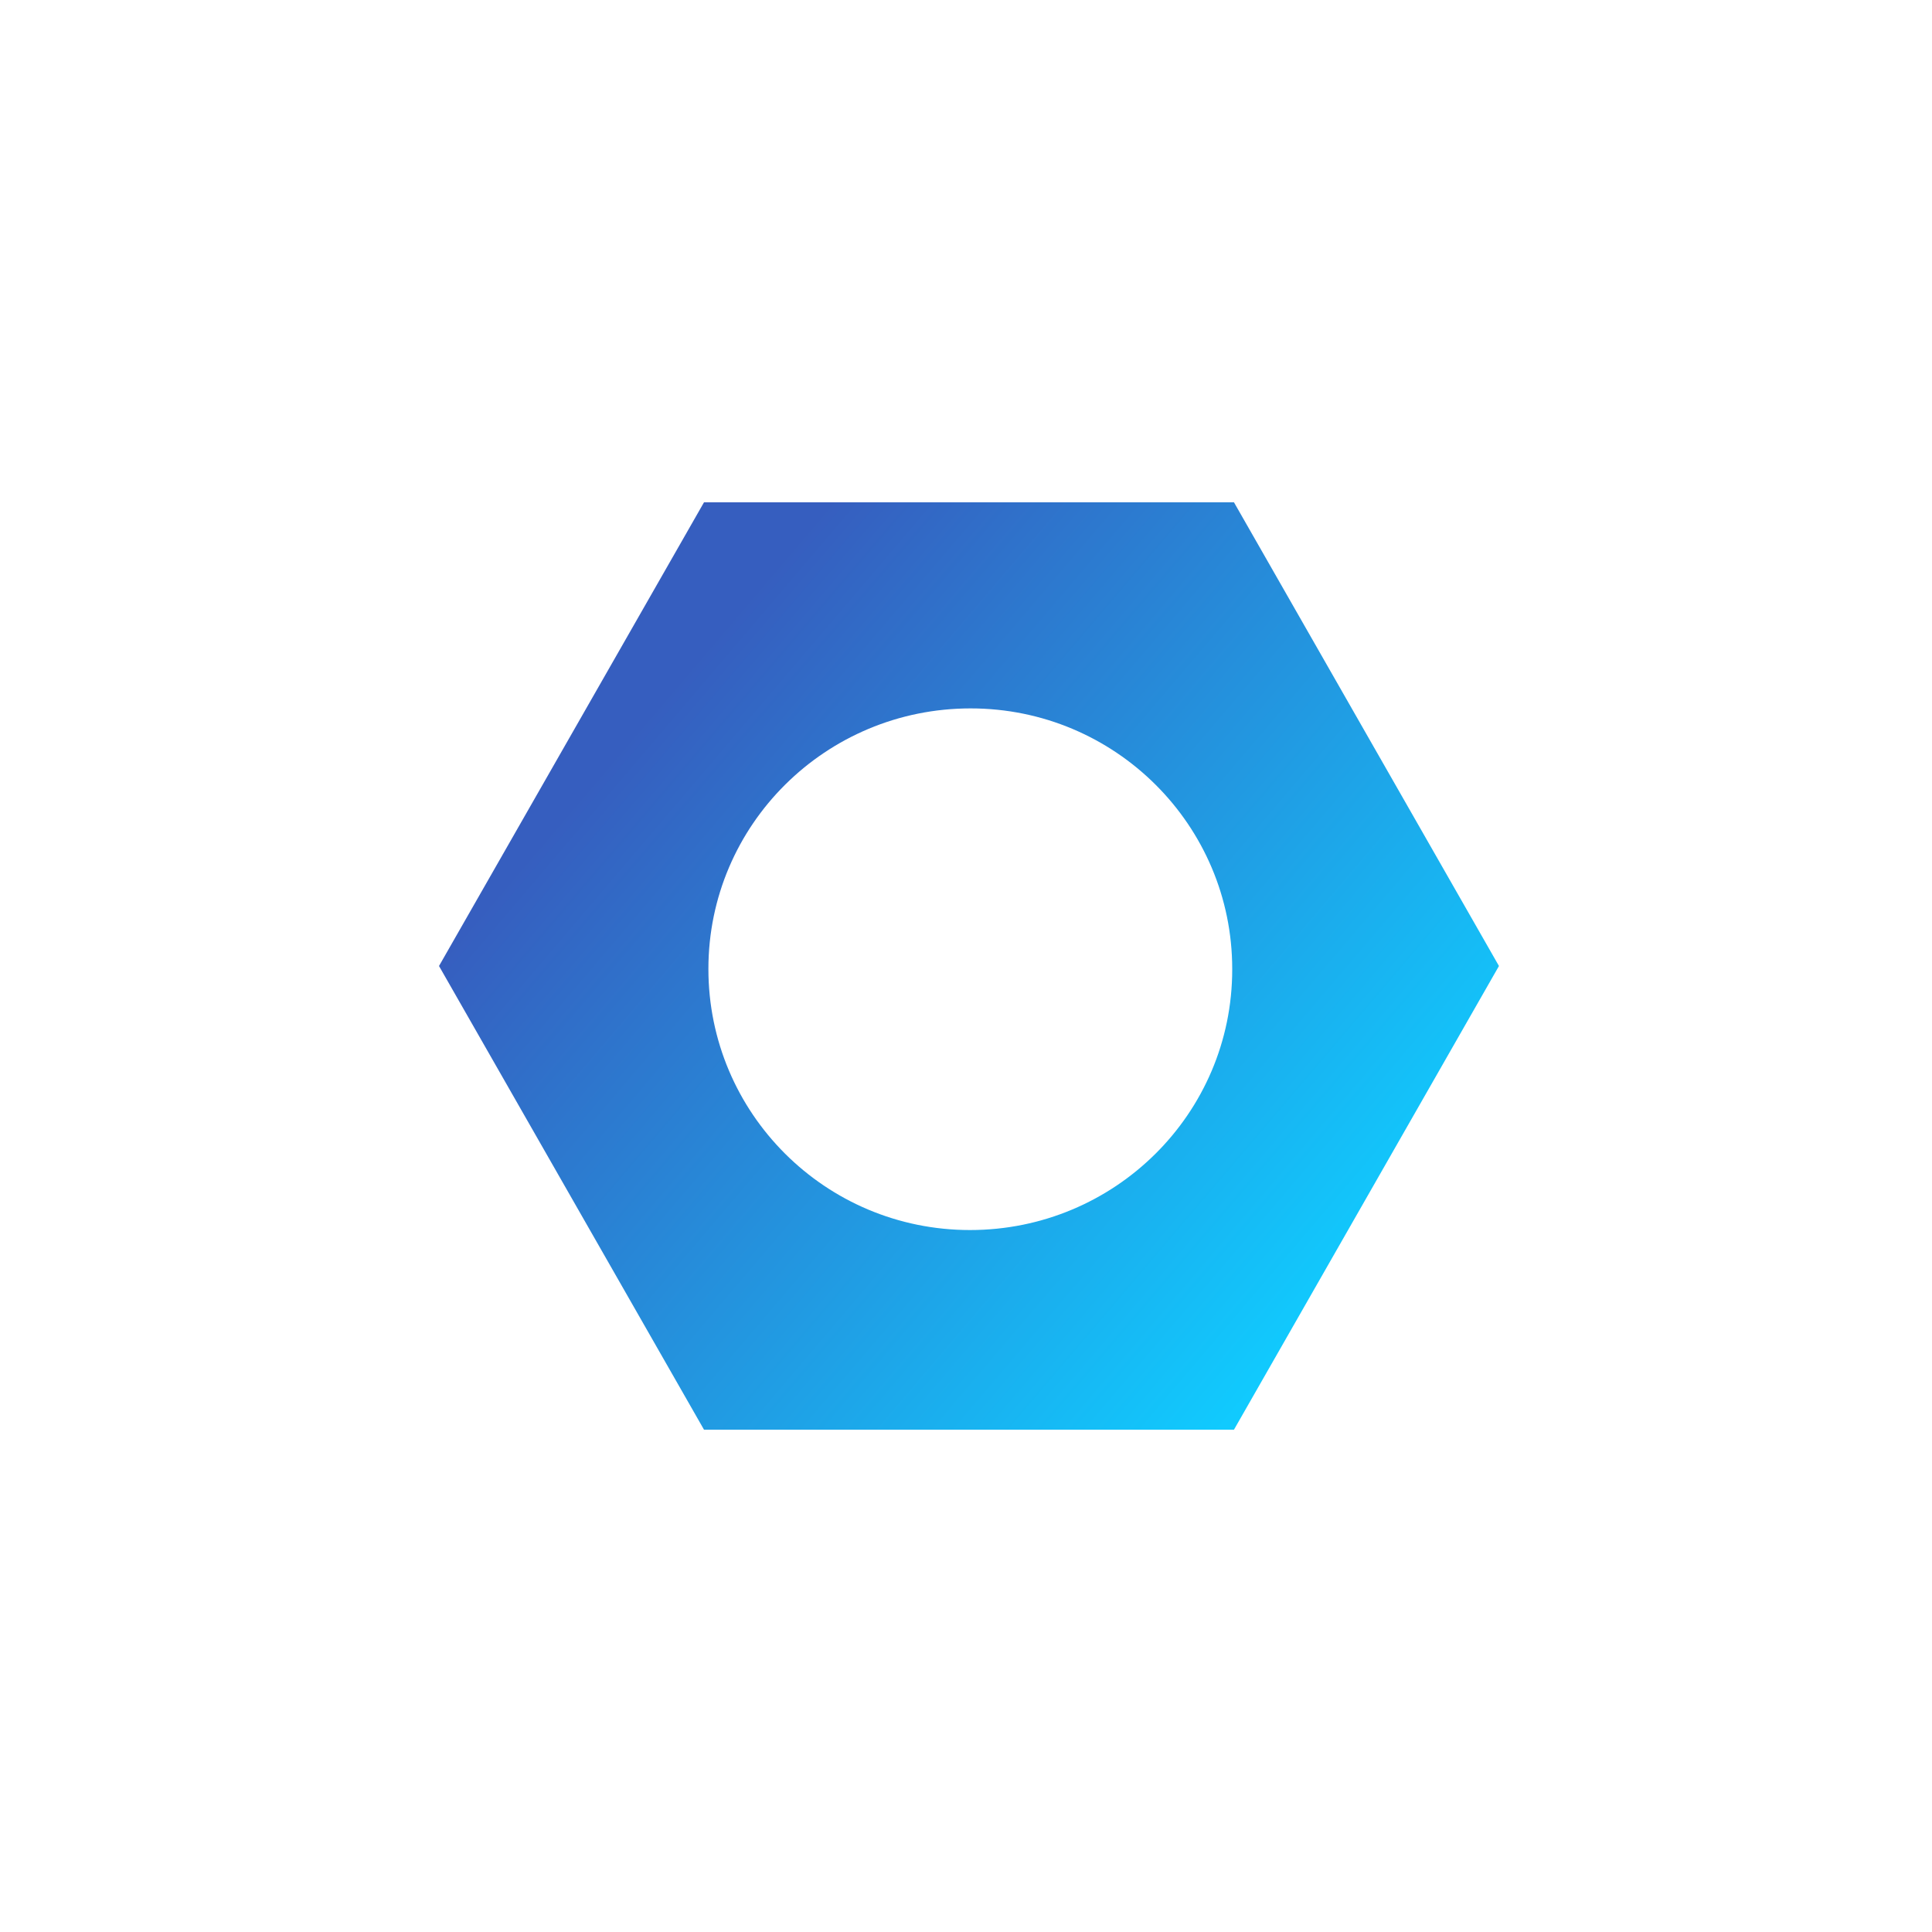
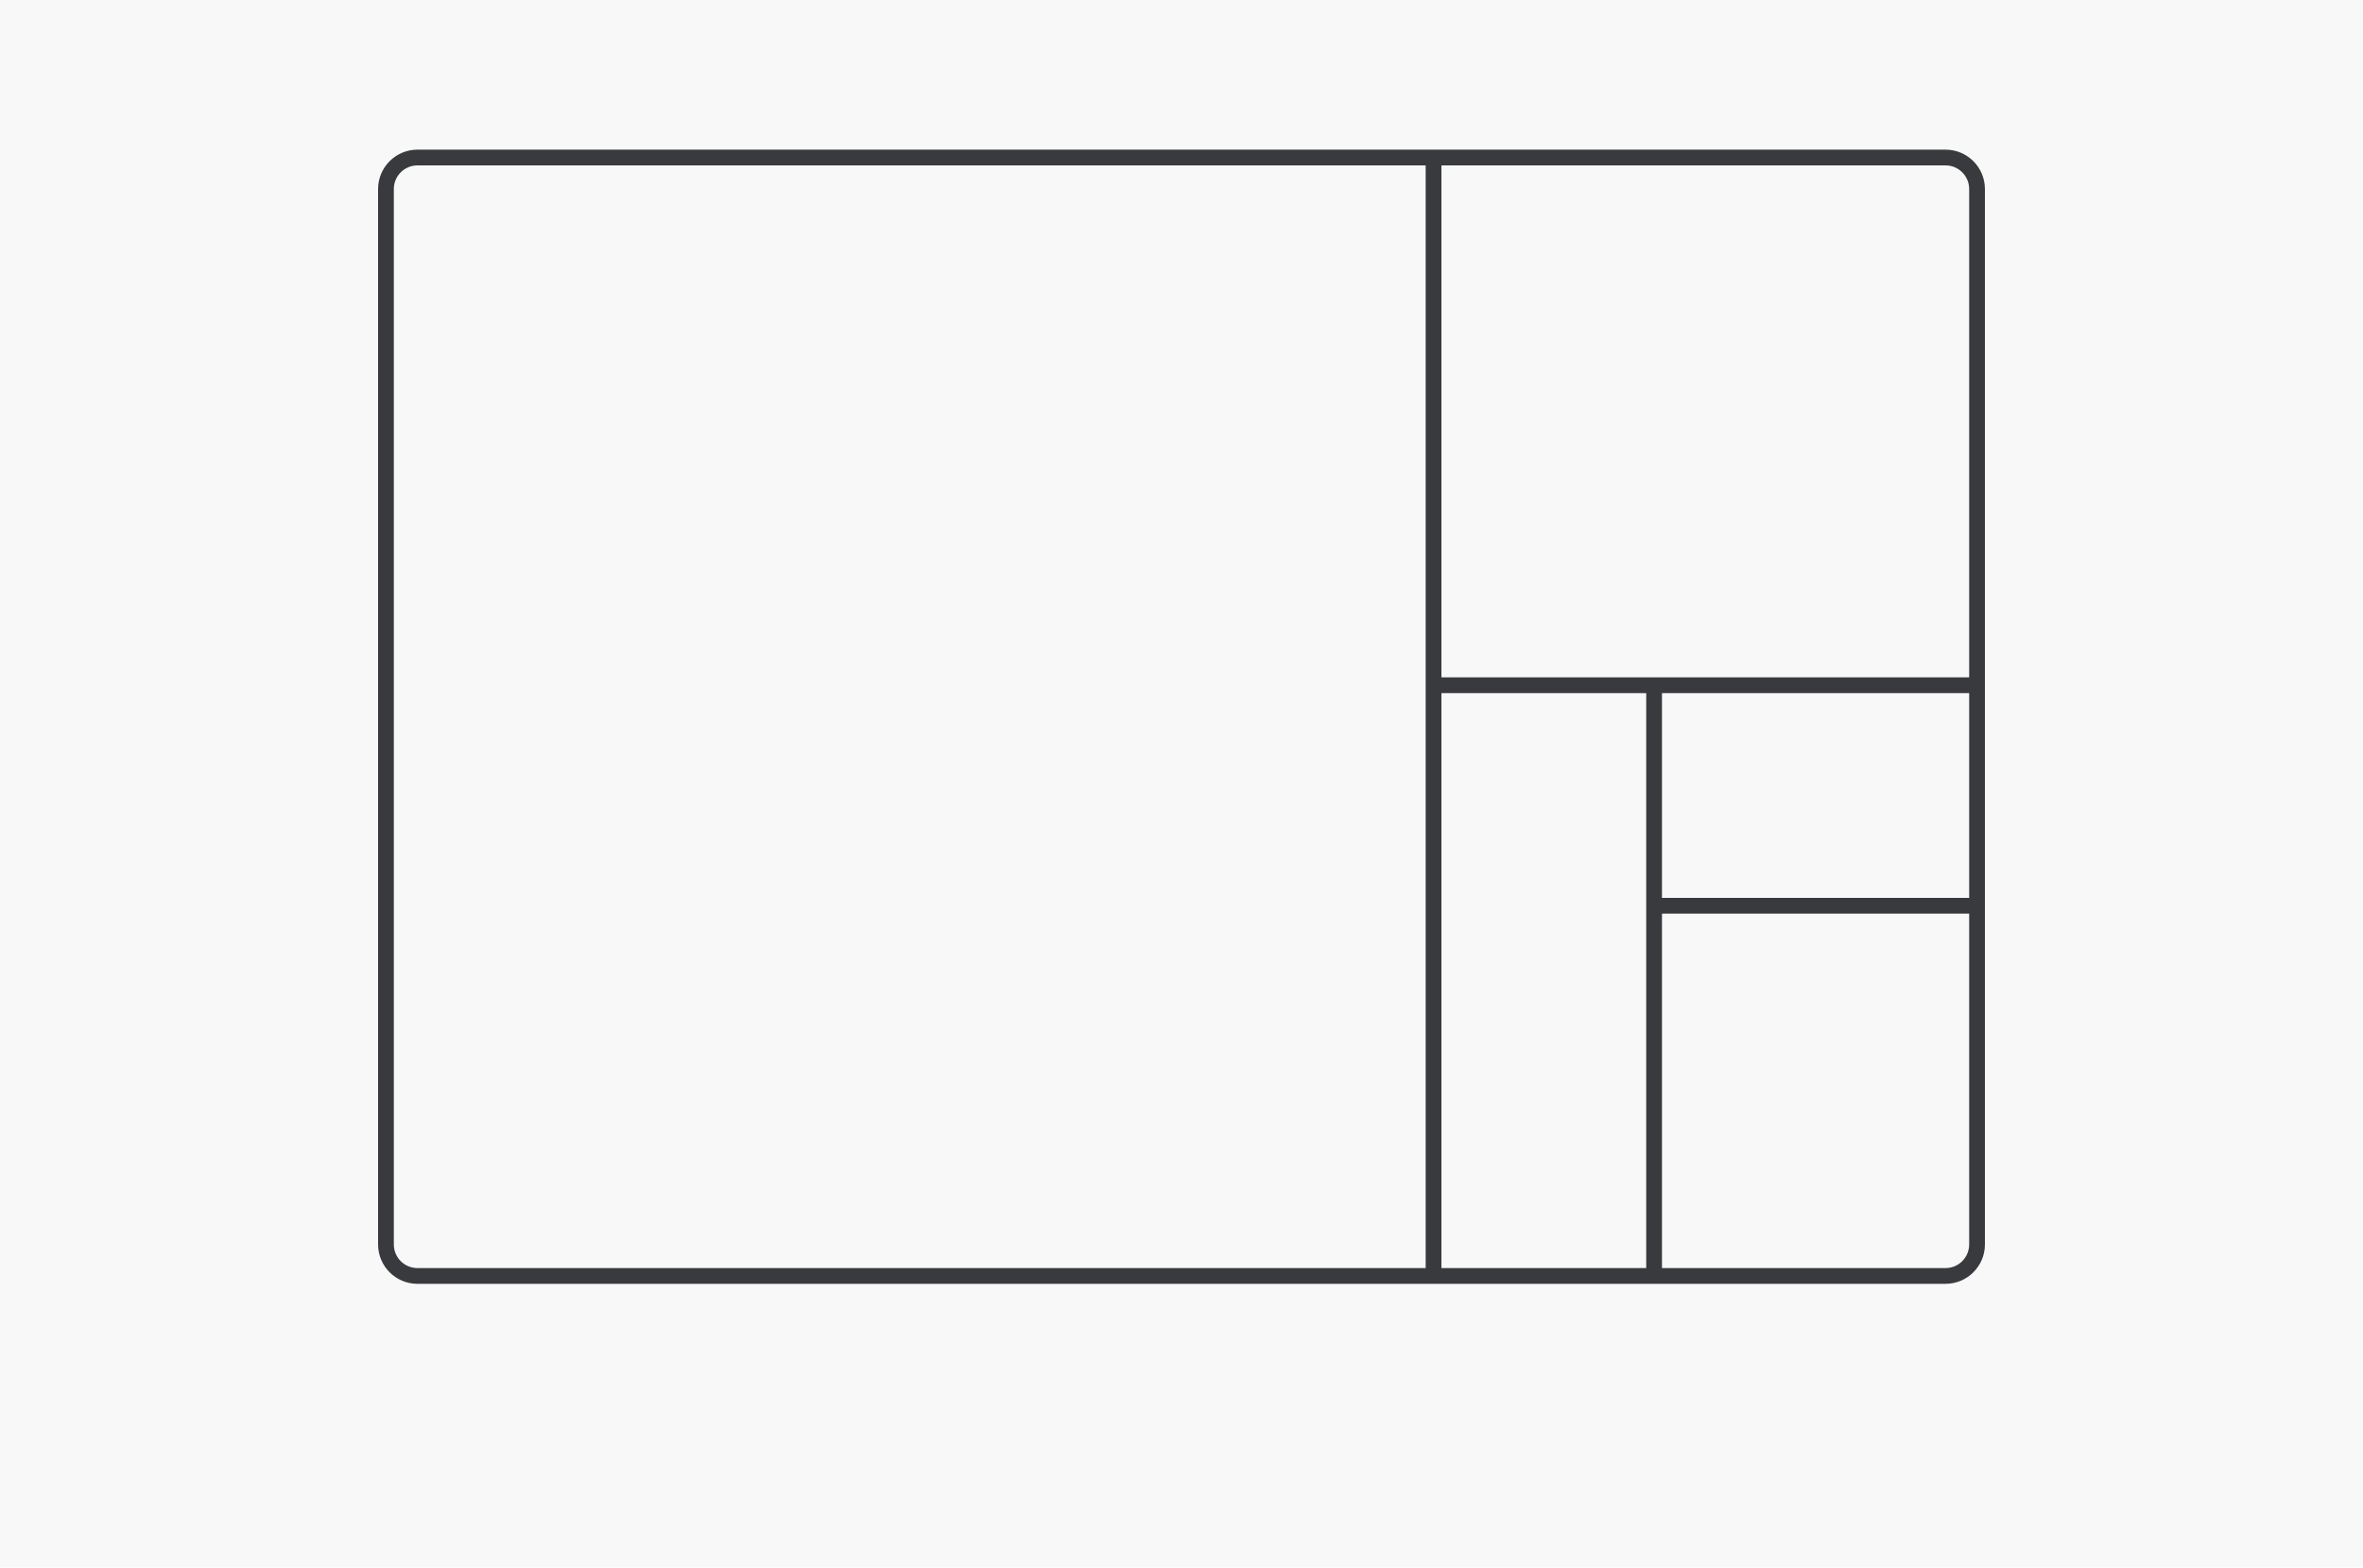
- <svg xmlns="http://www.w3.org/2000/svg" width="300px" height="300px" viewBox="0 0 300 300" version="1.1">
-   <defs>
-     <linearGradient x1="80.958%" y1="93.596%" x2="7.53%" y2="39.053%" id="linearGradient-1">
-       <stop stop-color="#10CCFF" offset="0%" />
-       <stop stop-color="#365EBF" offset="100%" />
-     </linearGradient>
-   </defs>
+ <svg xmlns="http://www.w3.org/2000/svg" width="300px" height="199px" viewBox="0 0 300 199" version="1.1">
  <g id="internalTools" stroke="none" stroke-width="1" fill="none" fill-rule="evenodd">
-     <g id="Group" transform="translate(68, 78)" fill="url(#linearGradient-1)" fill-rule="nonzero">
-       <path d="M123.61,0 L41.317,0 L0.17,72 L41.317,144 L123.61,144 L164.757,72 L123.61,0 Z M82.623,113 C60.147,113 42,94.837 42,72.454 C42,50.071 60.239,32 82.715,32 C105.191,32 123.338,50.163 123.338,72.454 C123.338,72.546 123.338,72.546 123.338,72.546 C123.338,94.929 105.099,113 82.623,113 Z" id="Shape" />
+     <rect fill="#F8F8F8" x="0" y="0" width="300" height="199" />
+     <g id="Group" transform="translate(49, 20)">
+       <rect id="Rectangle" stroke="#393A3D" stroke-width="2" x="0" y="0" width="202" height="142" rx="4" />
+       <rect id="Rectangle" fill="#393A3D" fill-rule="nonzero" x="132" y="0" width="2" height="142" />
+       <polygon id="Rectangle" fill="#393A3D" fill-rule="nonzero" points="133 66 202 66 202 68 133 68" />
+       <rect id="Rectangle" fill="#393A3D" fill-rule="nonzero" x="160" y="67" width="2" height="75" />
+       <rect id="Rectangle" fill="#393A3D" fill-rule="nonzero" x="161" y="94" width="41" height="2" />
    </g>
  </g>
</svg>
